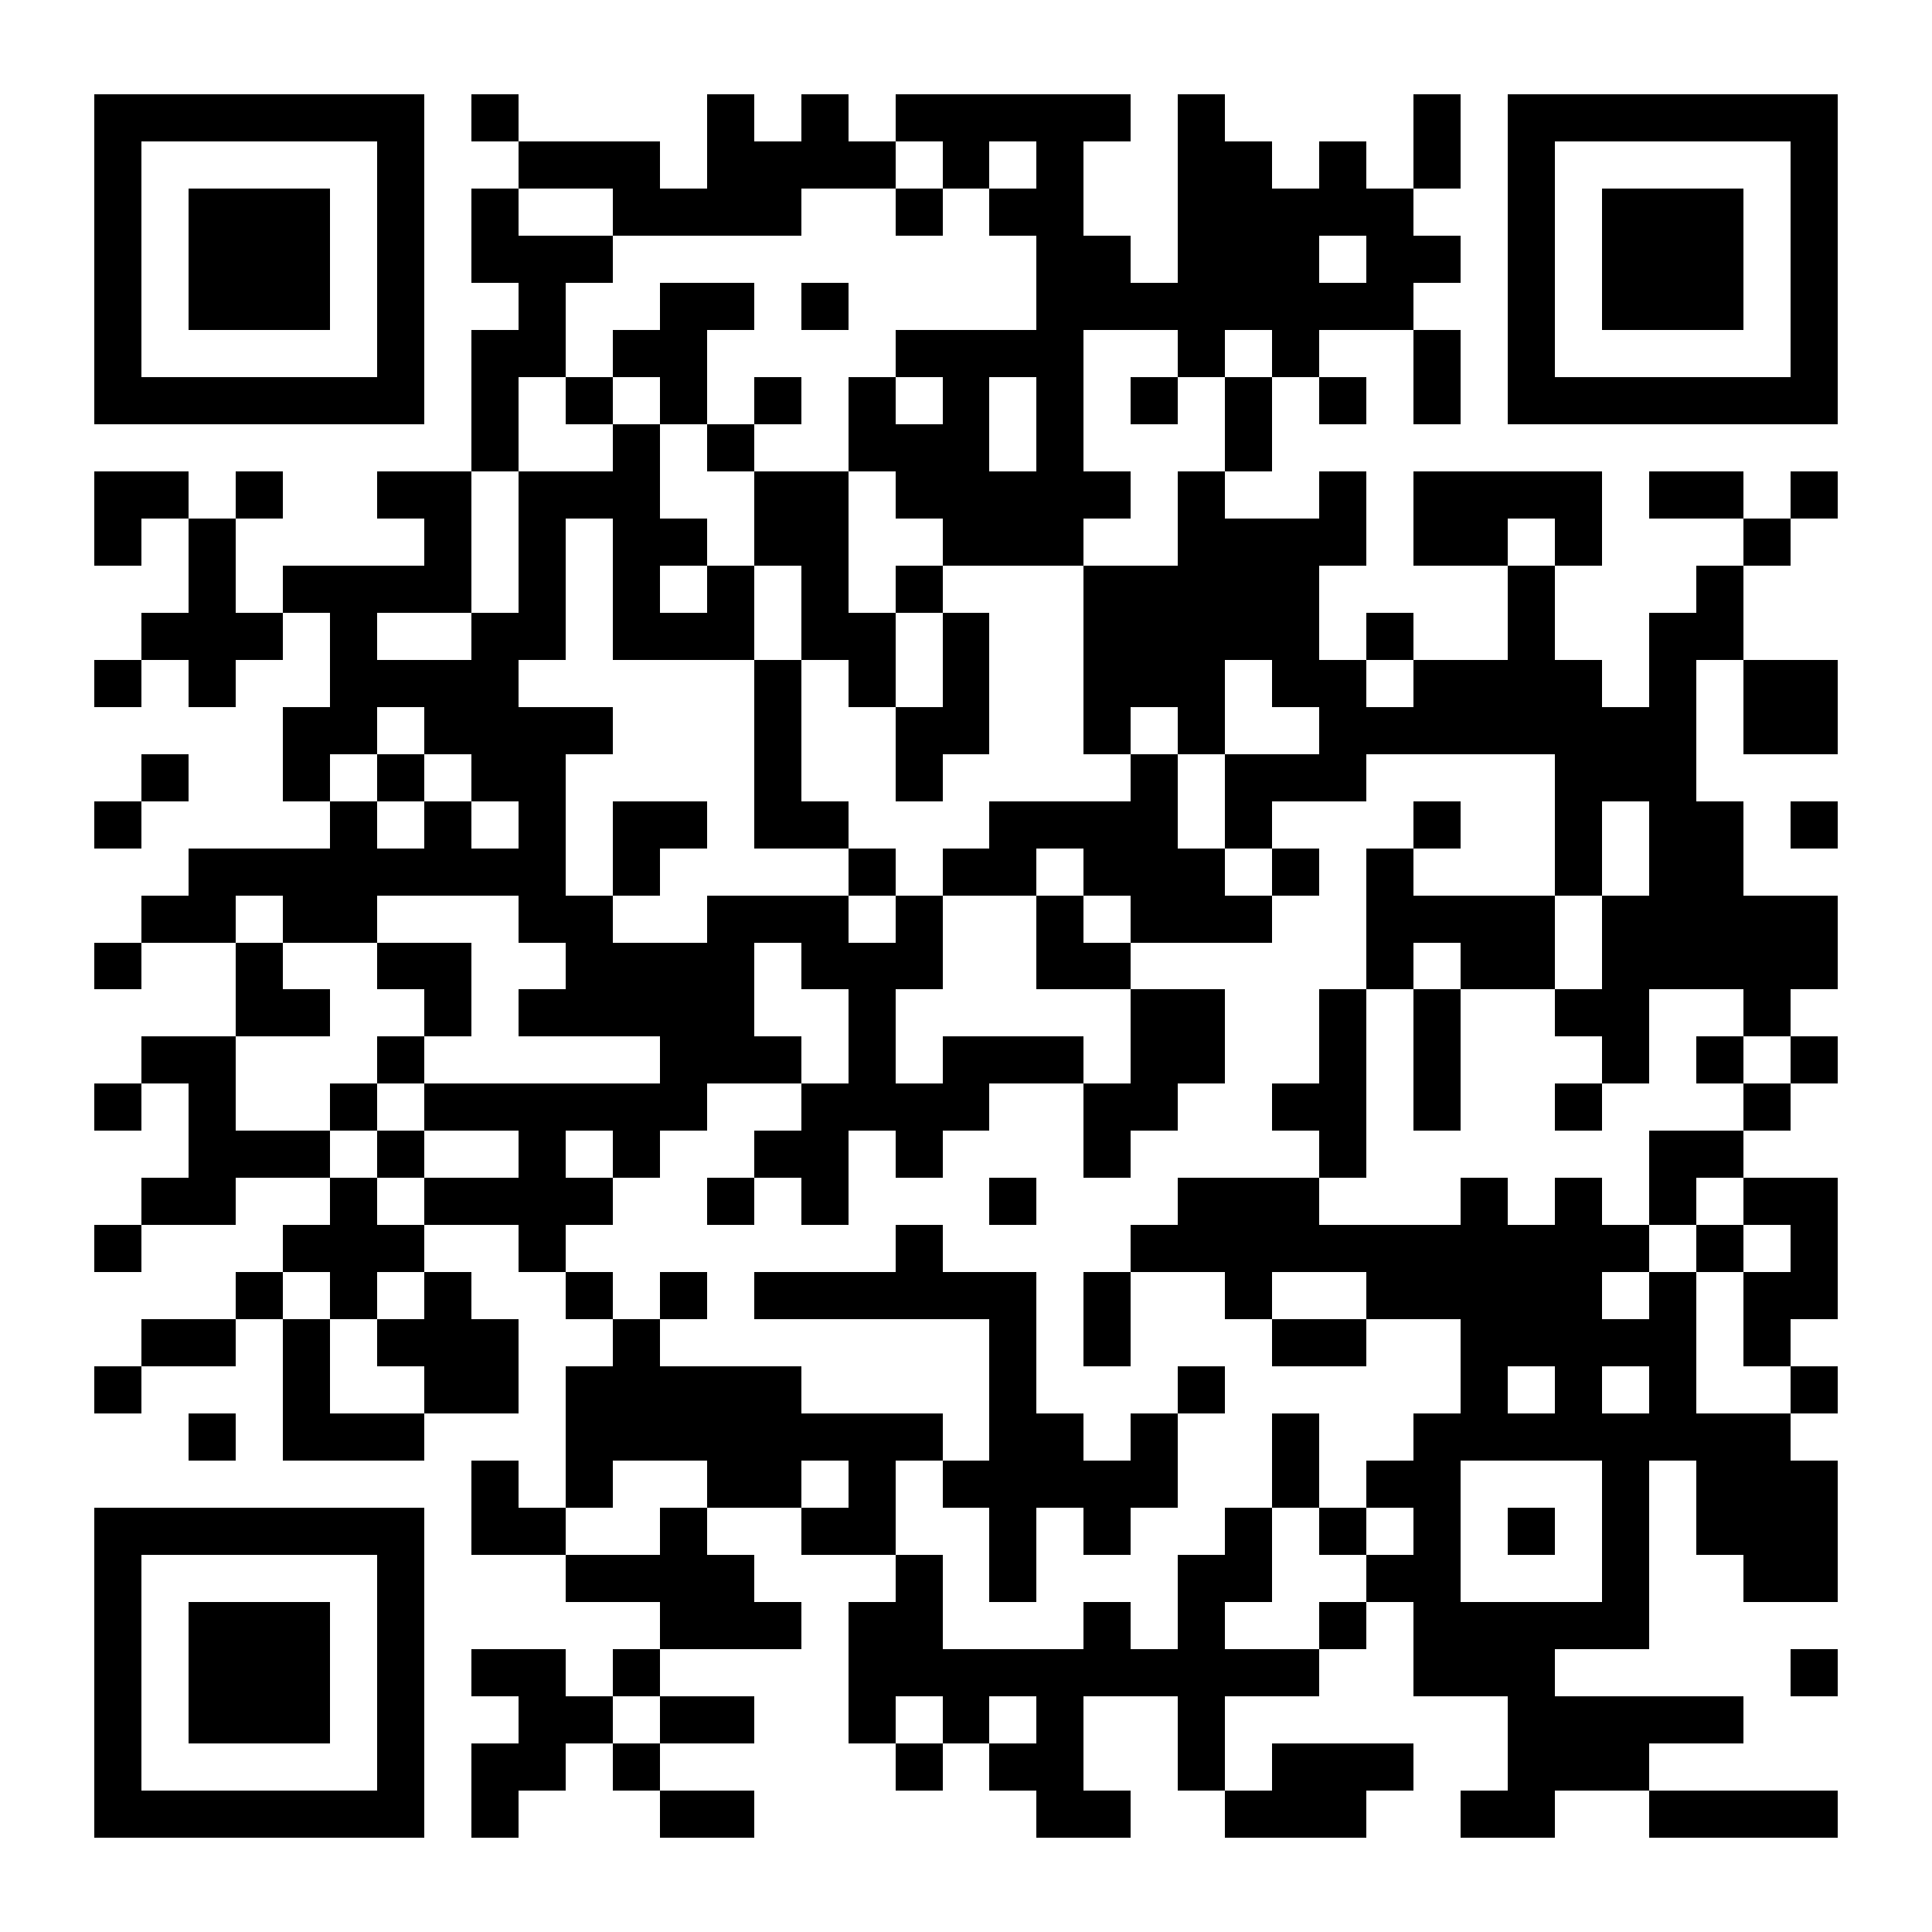
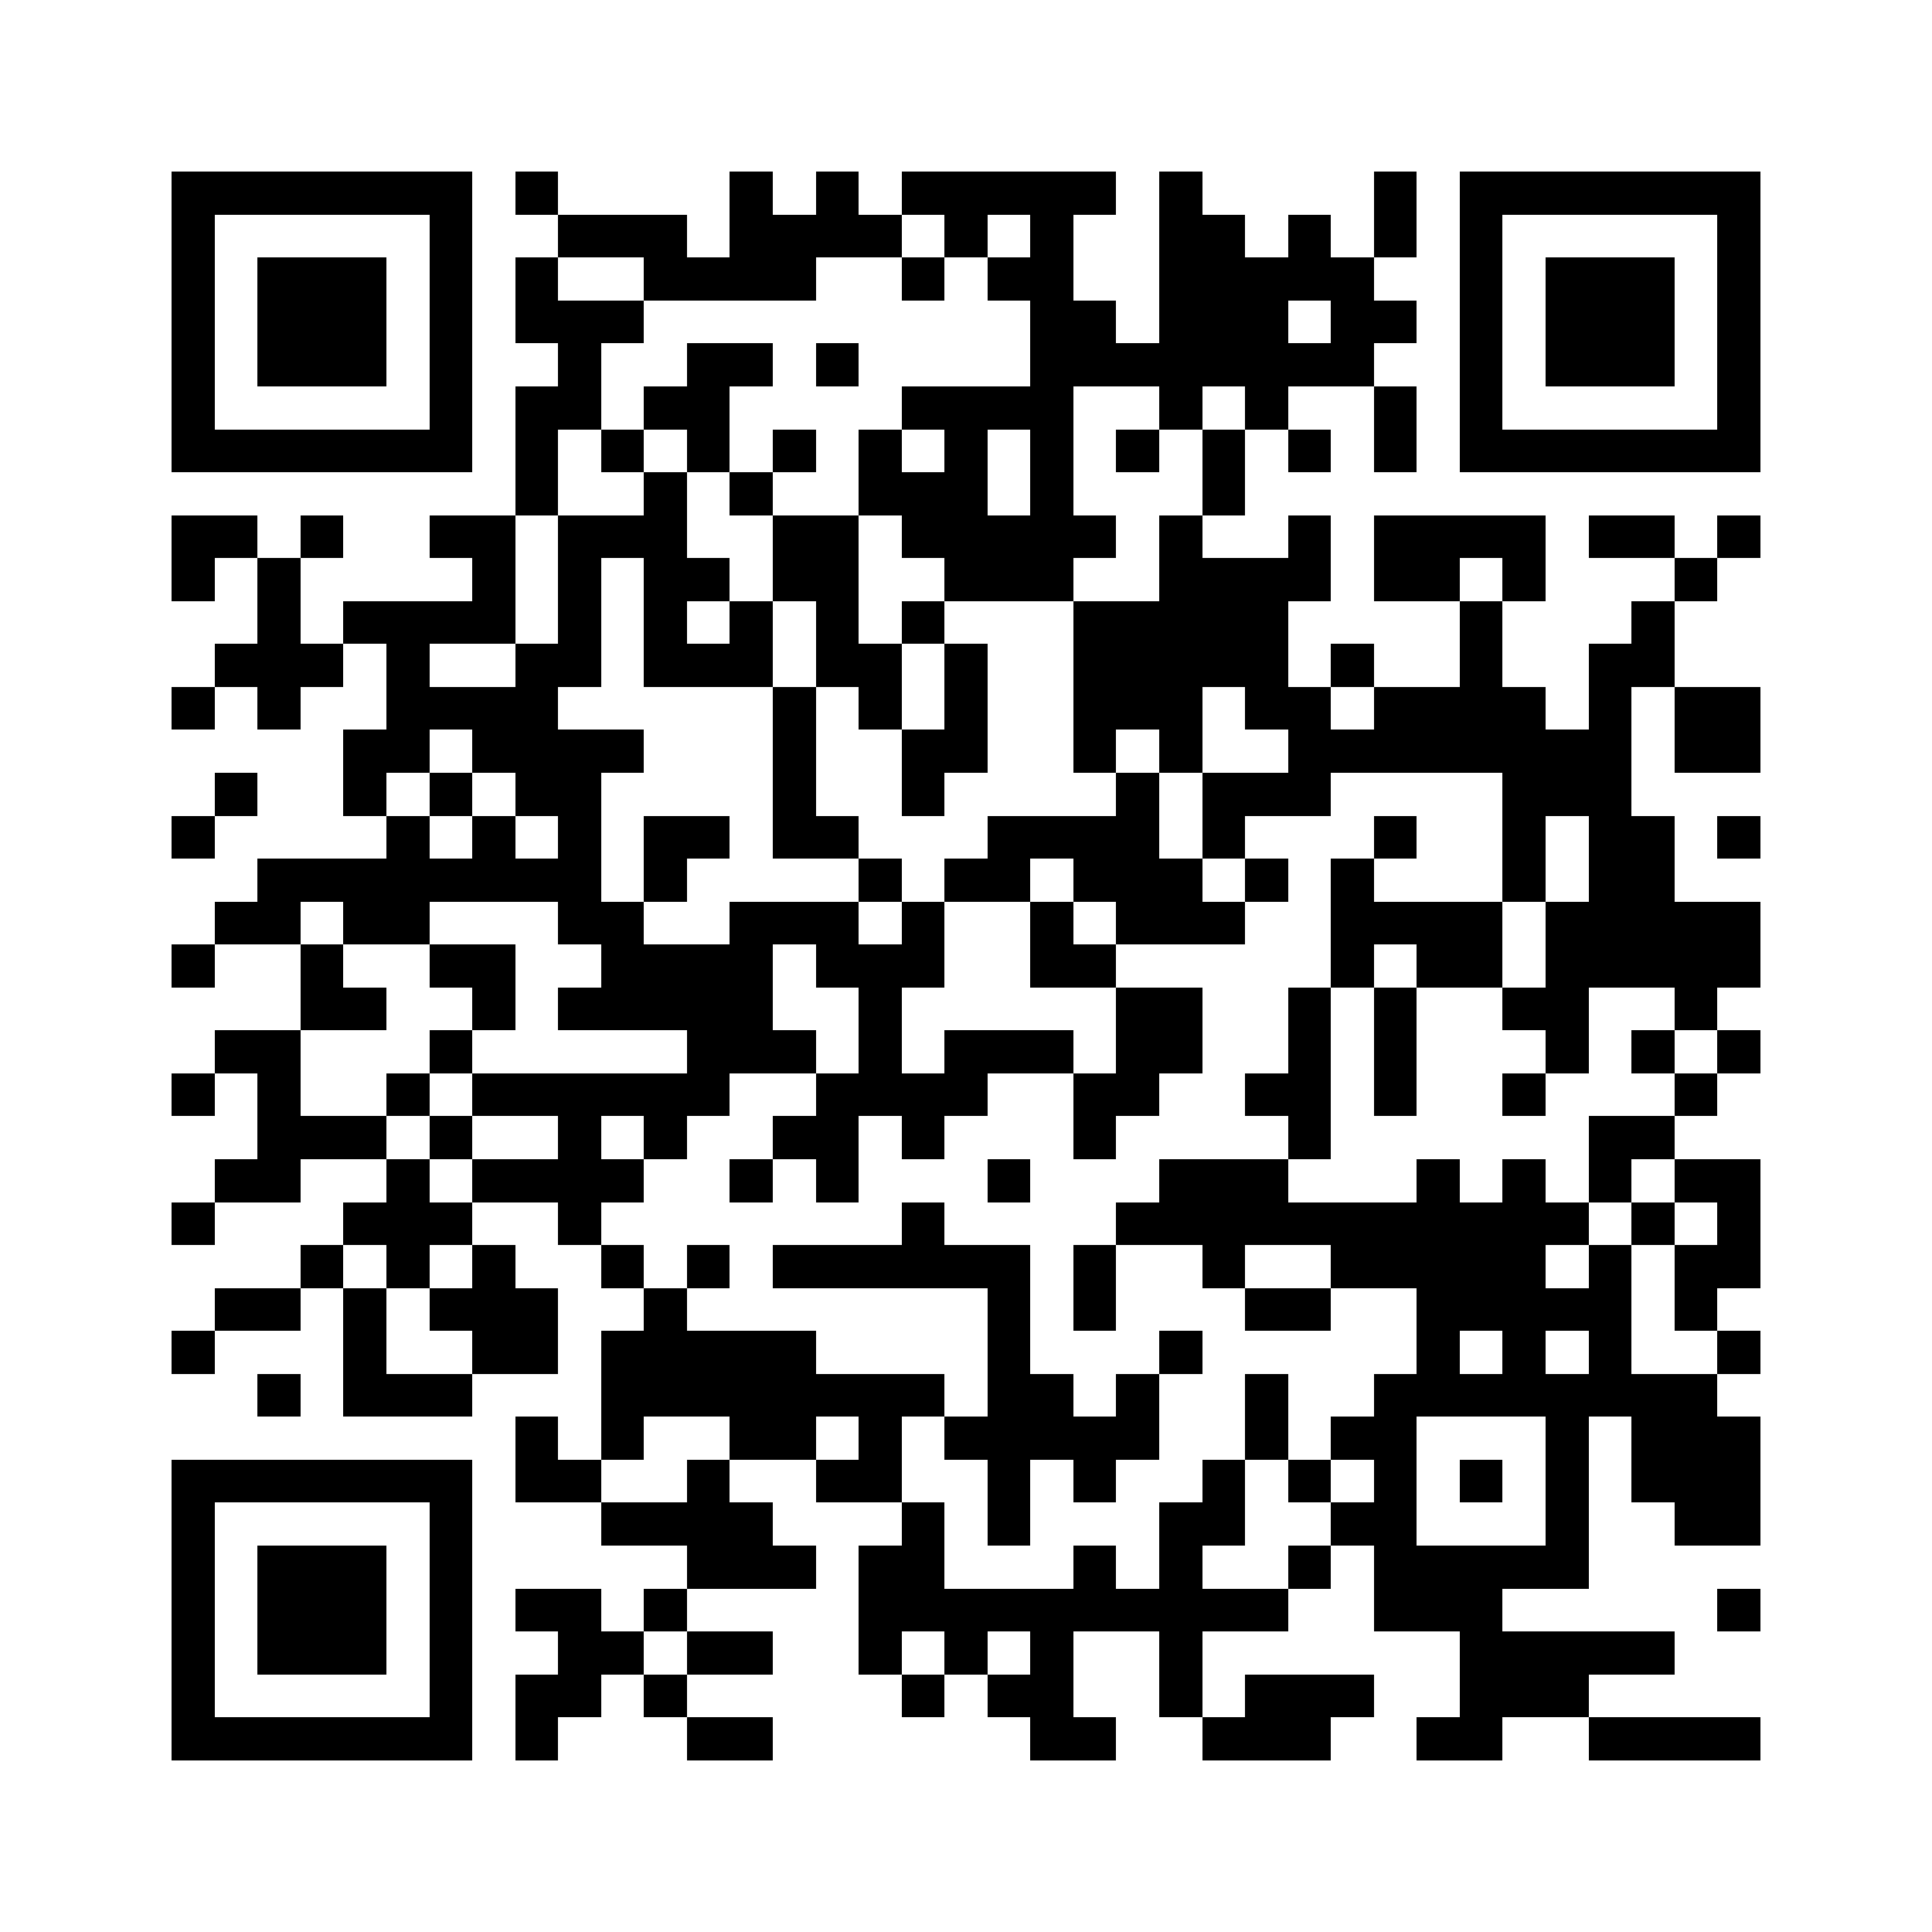
- <svg xmlns="http://www.w3.org/2000/svg" viewBox="0 0 41 41" width="400" height="400" shape-rendering="crispEdges">
-   <rect width="41" height="41" fill="#ffffff" />
-   <path fill="#000000" d="M2,2h1v1h-1zM3,2h1v1h-1zM4,2h1v1h-1zM5,2h1v1h-1zM6,2h1v1h-1zM7,2h1v1h-1zM8,2h1v1h-1zM10,2h1v1h-1zM15,2h1v1h-1zM17,2h1v1h-1zM19,2h1v1h-1zM20,2h1v1h-1zM21,2h1v1h-1zM22,2h1v1h-1zM23,2h1v1h-1zM25,2h1v1h-1zM30,2h1v1h-1zM32,2h1v1h-1zM33,2h1v1h-1zM34,2h1v1h-1zM35,2h1v1h-1zM36,2h1v1h-1zM37,2h1v1h-1zM38,2h1v1h-1zM2,3h1v1h-1zM8,3h1v1h-1zM11,3h1v1h-1zM12,3h1v1h-1zM13,3h1v1h-1zM15,3h1v1h-1zM16,3h1v1h-1zM17,3h1v1h-1zM18,3h1v1h-1zM20,3h1v1h-1zM22,3h1v1h-1zM25,3h1v1h-1zM26,3h1v1h-1zM28,3h1v1h-1zM30,3h1v1h-1zM32,3h1v1h-1zM38,3h1v1h-1zM2,4h1v1h-1zM4,4h1v1h-1zM5,4h1v1h-1zM6,4h1v1h-1zM8,4h1v1h-1zM10,4h1v1h-1zM13,4h1v1h-1zM14,4h1v1h-1zM15,4h1v1h-1zM16,4h1v1h-1zM19,4h1v1h-1zM21,4h1v1h-1zM22,4h1v1h-1zM25,4h1v1h-1zM26,4h1v1h-1zM27,4h1v1h-1zM28,4h1v1h-1zM29,4h1v1h-1zM32,4h1v1h-1zM34,4h1v1h-1zM35,4h1v1h-1zM36,4h1v1h-1zM38,4h1v1h-1zM2,5h1v1h-1zM4,5h1v1h-1zM5,5h1v1h-1zM6,5h1v1h-1zM8,5h1v1h-1zM10,5h1v1h-1zM11,5h1v1h-1zM12,5h1v1h-1zM22,5h1v1h-1zM23,5h1v1h-1zM25,5h1v1h-1zM26,5h1v1h-1zM27,5h1v1h-1zM29,5h1v1h-1zM30,5h1v1h-1zM32,5h1v1h-1zM34,5h1v1h-1zM35,5h1v1h-1zM36,5h1v1h-1zM38,5h1v1h-1zM2,6h1v1h-1zM4,6h1v1h-1zM5,6h1v1h-1zM6,6h1v1h-1zM8,6h1v1h-1zM11,6h1v1h-1zM14,6h1v1h-1zM15,6h1v1h-1zM17,6h1v1h-1zM22,6h1v1h-1zM23,6h1v1h-1zM24,6h1v1h-1zM25,6h1v1h-1zM26,6h1v1h-1zM27,6h1v1h-1zM28,6h1v1h-1zM29,6h1v1h-1zM32,6h1v1h-1zM34,6h1v1h-1zM35,6h1v1h-1zM36,6h1v1h-1zM38,6h1v1h-1zM2,7h1v1h-1zM8,7h1v1h-1zM10,7h1v1h-1zM11,7h1v1h-1zM13,7h1v1h-1zM14,7h1v1h-1zM19,7h1v1h-1zM20,7h1v1h-1zM21,7h1v1h-1zM22,7h1v1h-1zM25,7h1v1h-1zM27,7h1v1h-1zM30,7h1v1h-1zM32,7h1v1h-1zM38,7h1v1h-1zM2,8h1v1h-1zM3,8h1v1h-1zM4,8h1v1h-1zM5,8h1v1h-1zM6,8h1v1h-1zM7,8h1v1h-1zM8,8h1v1h-1zM10,8h1v1h-1zM12,8h1v1h-1zM14,8h1v1h-1zM16,8h1v1h-1zM18,8h1v1h-1zM20,8h1v1h-1zM22,8h1v1h-1zM24,8h1v1h-1zM26,8h1v1h-1zM28,8h1v1h-1zM30,8h1v1h-1zM32,8h1v1h-1zM33,8h1v1h-1zM34,8h1v1h-1zM35,8h1v1h-1zM36,8h1v1h-1zM37,8h1v1h-1zM38,8h1v1h-1zM10,9h1v1h-1zM13,9h1v1h-1zM15,9h1v1h-1zM18,9h1v1h-1zM19,9h1v1h-1zM20,9h1v1h-1zM22,9h1v1h-1zM26,9h1v1h-1zM2,10h1v1h-1zM3,10h1v1h-1zM5,10h1v1h-1zM8,10h1v1h-1zM9,10h1v1h-1zM11,10h1v1h-1zM12,10h1v1h-1zM13,10h1v1h-1zM16,10h1v1h-1zM17,10h1v1h-1zM19,10h1v1h-1zM20,10h1v1h-1zM21,10h1v1h-1zM22,10h1v1h-1zM23,10h1v1h-1zM25,10h1v1h-1zM28,10h1v1h-1zM30,10h1v1h-1zM31,10h1v1h-1zM32,10h1v1h-1zM33,10h1v1h-1zM35,10h1v1h-1zM36,10h1v1h-1zM38,10h1v1h-1zM2,11h1v1h-1zM4,11h1v1h-1zM9,11h1v1h-1zM11,11h1v1h-1zM13,11h1v1h-1zM14,11h1v1h-1zM16,11h1v1h-1zM17,11h1v1h-1zM20,11h1v1h-1zM21,11h1v1h-1zM22,11h1v1h-1zM25,11h1v1h-1zM26,11h1v1h-1zM27,11h1v1h-1zM28,11h1v1h-1zM30,11h1v1h-1zM31,11h1v1h-1zM33,11h1v1h-1zM37,11h1v1h-1zM4,12h1v1h-1zM6,12h1v1h-1zM7,12h1v1h-1zM8,12h1v1h-1zM9,12h1v1h-1zM11,12h1v1h-1zM13,12h1v1h-1zM15,12h1v1h-1zM17,12h1v1h-1zM19,12h1v1h-1zM23,12h1v1h-1zM24,12h1v1h-1zM25,12h1v1h-1zM26,12h1v1h-1zM27,12h1v1h-1zM32,12h1v1h-1zM36,12h1v1h-1zM3,13h1v1h-1zM4,13h1v1h-1zM5,13h1v1h-1zM7,13h1v1h-1zM10,13h1v1h-1zM11,13h1v1h-1zM13,13h1v1h-1zM14,13h1v1h-1zM15,13h1v1h-1zM17,13h1v1h-1zM18,13h1v1h-1zM20,13h1v1h-1zM23,13h1v1h-1zM24,13h1v1h-1zM25,13h1v1h-1zM26,13h1v1h-1zM27,13h1v1h-1zM29,13h1v1h-1zM32,13h1v1h-1zM35,13h1v1h-1zM36,13h1v1h-1zM2,14h1v1h-1zM4,14h1v1h-1zM7,14h1v1h-1zM8,14h1v1h-1zM9,14h1v1h-1zM10,14h1v1h-1zM16,14h1v1h-1zM18,14h1v1h-1zM20,14h1v1h-1zM23,14h1v1h-1zM24,14h1v1h-1zM25,14h1v1h-1zM27,14h1v1h-1zM28,14h1v1h-1zM30,14h1v1h-1zM31,14h1v1h-1zM32,14h1v1h-1zM33,14h1v1h-1zM35,14h1v1h-1zM37,14h1v1h-1zM38,14h1v1h-1zM6,15h1v1h-1zM7,15h1v1h-1zM9,15h1v1h-1zM10,15h1v1h-1zM11,15h1v1h-1zM12,15h1v1h-1zM16,15h1v1h-1zM19,15h1v1h-1zM20,15h1v1h-1zM23,15h1v1h-1zM25,15h1v1h-1zM28,15h1v1h-1zM29,15h1v1h-1zM30,15h1v1h-1zM31,15h1v1h-1zM32,15h1v1h-1zM33,15h1v1h-1zM34,15h1v1h-1zM35,15h1v1h-1zM37,15h1v1h-1zM38,15h1v1h-1zM3,16h1v1h-1zM6,16h1v1h-1zM8,16h1v1h-1zM10,16h1v1h-1zM11,16h1v1h-1zM16,16h1v1h-1zM19,16h1v1h-1zM24,16h1v1h-1zM26,16h1v1h-1zM27,16h1v1h-1zM28,16h1v1h-1zM33,16h1v1h-1zM34,16h1v1h-1zM35,16h1v1h-1zM2,17h1v1h-1zM7,17h1v1h-1zM9,17h1v1h-1zM11,17h1v1h-1zM13,17h1v1h-1zM14,17h1v1h-1zM16,17h1v1h-1zM17,17h1v1h-1zM21,17h1v1h-1zM22,17h1v1h-1zM23,17h1v1h-1zM24,17h1v1h-1zM26,17h1v1h-1zM30,17h1v1h-1zM33,17h1v1h-1zM35,17h1v1h-1zM36,17h1v1h-1zM38,17h1v1h-1zM4,18h1v1h-1zM5,18h1v1h-1zM6,18h1v1h-1zM7,18h1v1h-1zM8,18h1v1h-1zM9,18h1v1h-1zM10,18h1v1h-1zM11,18h1v1h-1zM13,18h1v1h-1zM18,18h1v1h-1zM20,18h1v1h-1zM21,18h1v1h-1zM23,18h1v1h-1zM24,18h1v1h-1zM25,18h1v1h-1zM27,18h1v1h-1zM29,18h1v1h-1zM33,18h1v1h-1zM35,18h1v1h-1zM36,18h1v1h-1zM3,19h1v1h-1zM4,19h1v1h-1zM6,19h1v1h-1zM7,19h1v1h-1zM11,19h1v1h-1zM12,19h1v1h-1zM15,19h1v1h-1zM16,19h1v1h-1zM17,19h1v1h-1zM19,19h1v1h-1zM22,19h1v1h-1zM24,19h1v1h-1zM25,19h1v1h-1zM26,19h1v1h-1zM29,19h1v1h-1zM30,19h1v1h-1zM31,19h1v1h-1zM32,19h1v1h-1zM34,19h1v1h-1zM35,19h1v1h-1zM36,19h1v1h-1zM37,19h1v1h-1zM38,19h1v1h-1zM2,20h1v1h-1zM5,20h1v1h-1zM8,20h1v1h-1zM9,20h1v1h-1zM12,20h1v1h-1zM13,20h1v1h-1zM14,20h1v1h-1zM15,20h1v1h-1zM17,20h1v1h-1zM18,20h1v1h-1zM19,20h1v1h-1zM22,20h1v1h-1zM23,20h1v1h-1zM29,20h1v1h-1zM31,20h1v1h-1zM32,20h1v1h-1zM34,20h1v1h-1zM35,20h1v1h-1zM36,20h1v1h-1zM37,20h1v1h-1zM38,20h1v1h-1zM5,21h1v1h-1zM6,21h1v1h-1zM9,21h1v1h-1zM11,21h1v1h-1zM12,21h1v1h-1zM13,21h1v1h-1zM14,21h1v1h-1zM15,21h1v1h-1zM18,21h1v1h-1zM24,21h1v1h-1zM25,21h1v1h-1zM28,21h1v1h-1zM30,21h1v1h-1zM33,21h1v1h-1zM34,21h1v1h-1zM37,21h1v1h-1zM3,22h1v1h-1zM4,22h1v1h-1zM8,22h1v1h-1zM14,22h1v1h-1zM15,22h1v1h-1zM16,22h1v1h-1zM18,22h1v1h-1zM20,22h1v1h-1zM21,22h1v1h-1zM22,22h1v1h-1zM24,22h1v1h-1zM25,22h1v1h-1zM28,22h1v1h-1zM30,22h1v1h-1zM34,22h1v1h-1zM36,22h1v1h-1zM38,22h1v1h-1zM2,23h1v1h-1zM4,23h1v1h-1zM7,23h1v1h-1zM9,23h1v1h-1zM10,23h1v1h-1zM11,23h1v1h-1zM12,23h1v1h-1zM13,23h1v1h-1zM14,23h1v1h-1zM17,23h1v1h-1zM18,23h1v1h-1zM19,23h1v1h-1zM20,23h1v1h-1zM23,23h1v1h-1zM24,23h1v1h-1zM27,23h1v1h-1zM28,23h1v1h-1zM30,23h1v1h-1zM33,23h1v1h-1zM37,23h1v1h-1zM4,24h1v1h-1zM5,24h1v1h-1zM6,24h1v1h-1zM8,24h1v1h-1zM11,24h1v1h-1zM13,24h1v1h-1zM16,24h1v1h-1zM17,24h1v1h-1zM19,24h1v1h-1zM23,24h1v1h-1zM28,24h1v1h-1zM35,24h1v1h-1zM36,24h1v1h-1zM3,25h1v1h-1zM4,25h1v1h-1zM7,25h1v1h-1zM9,25h1v1h-1zM10,25h1v1h-1zM11,25h1v1h-1zM12,25h1v1h-1zM15,25h1v1h-1zM17,25h1v1h-1zM21,25h1v1h-1zM25,25h1v1h-1zM26,25h1v1h-1zM27,25h1v1h-1zM31,25h1v1h-1zM33,25h1v1h-1zM35,25h1v1h-1zM37,25h1v1h-1zM38,25h1v1h-1zM2,26h1v1h-1zM6,26h1v1h-1zM7,26h1v1h-1zM8,26h1v1h-1zM11,26h1v1h-1zM19,26h1v1h-1zM24,26h1v1h-1zM25,26h1v1h-1zM26,26h1v1h-1zM27,26h1v1h-1zM28,26h1v1h-1zM29,26h1v1h-1zM30,26h1v1h-1zM31,26h1v1h-1zM32,26h1v1h-1zM33,26h1v1h-1zM34,26h1v1h-1zM36,26h1v1h-1zM38,26h1v1h-1zM5,27h1v1h-1zM7,27h1v1h-1zM9,27h1v1h-1zM12,27h1v1h-1zM14,27h1v1h-1zM16,27h1v1h-1zM17,27h1v1h-1zM18,27h1v1h-1zM19,27h1v1h-1zM20,27h1v1h-1zM21,27h1v1h-1zM23,27h1v1h-1zM26,27h1v1h-1zM29,27h1v1h-1zM30,27h1v1h-1zM31,27h1v1h-1zM32,27h1v1h-1zM33,27h1v1h-1zM35,27h1v1h-1zM37,27h1v1h-1zM38,27h1v1h-1zM3,28h1v1h-1zM4,28h1v1h-1zM6,28h1v1h-1zM8,28h1v1h-1zM9,28h1v1h-1zM10,28h1v1h-1zM13,28h1v1h-1zM21,28h1v1h-1zM23,28h1v1h-1zM27,28h1v1h-1zM28,28h1v1h-1zM31,28h1v1h-1zM32,28h1v1h-1zM33,28h1v1h-1zM34,28h1v1h-1zM35,28h1v1h-1zM37,28h1v1h-1zM2,29h1v1h-1zM6,29h1v1h-1zM9,29h1v1h-1zM10,29h1v1h-1zM12,29h1v1h-1zM13,29h1v1h-1zM14,29h1v1h-1zM15,29h1v1h-1zM16,29h1v1h-1zM21,29h1v1h-1zM25,29h1v1h-1zM31,29h1v1h-1zM33,29h1v1h-1zM35,29h1v1h-1zM38,29h1v1h-1zM4,30h1v1h-1zM6,30h1v1h-1zM7,30h1v1h-1zM8,30h1v1h-1zM12,30h1v1h-1zM13,30h1v1h-1zM14,30h1v1h-1zM15,30h1v1h-1zM16,30h1v1h-1zM17,30h1v1h-1zM18,30h1v1h-1zM19,30h1v1h-1zM21,30h1v1h-1zM22,30h1v1h-1zM24,30h1v1h-1zM27,30h1v1h-1zM30,30h1v1h-1zM31,30h1v1h-1zM32,30h1v1h-1zM33,30h1v1h-1zM34,30h1v1h-1zM35,30h1v1h-1zM36,30h1v1h-1zM37,30h1v1h-1zM10,31h1v1h-1zM12,31h1v1h-1zM15,31h1v1h-1zM16,31h1v1h-1zM18,31h1v1h-1zM20,31h1v1h-1zM21,31h1v1h-1zM22,31h1v1h-1zM23,31h1v1h-1zM24,31h1v1h-1zM27,31h1v1h-1zM29,31h1v1h-1zM30,31h1v1h-1zM34,31h1v1h-1zM36,31h1v1h-1zM37,31h1v1h-1zM38,31h1v1h-1zM2,32h1v1h-1zM3,32h1v1h-1zM4,32h1v1h-1zM5,32h1v1h-1zM6,32h1v1h-1zM7,32h1v1h-1zM8,32h1v1h-1zM10,32h1v1h-1zM11,32h1v1h-1zM14,32h1v1h-1zM17,32h1v1h-1zM18,32h1v1h-1zM21,32h1v1h-1zM23,32h1v1h-1zM26,32h1v1h-1zM28,32h1v1h-1zM30,32h1v1h-1zM32,32h1v1h-1zM34,32h1v1h-1zM36,32h1v1h-1zM37,32h1v1h-1zM38,32h1v1h-1zM2,33h1v1h-1zM8,33h1v1h-1zM12,33h1v1h-1zM13,33h1v1h-1zM14,33h1v1h-1zM15,33h1v1h-1zM19,33h1v1h-1zM21,33h1v1h-1zM25,33h1v1h-1zM26,33h1v1h-1zM29,33h1v1h-1zM30,33h1v1h-1zM34,33h1v1h-1zM37,33h1v1h-1zM38,33h1v1h-1zM2,34h1v1h-1zM4,34h1v1h-1zM5,34h1v1h-1zM6,34h1v1h-1zM8,34h1v1h-1zM14,34h1v1h-1zM15,34h1v1h-1zM16,34h1v1h-1zM18,34h1v1h-1zM19,34h1v1h-1zM23,34h1v1h-1zM25,34h1v1h-1zM28,34h1v1h-1zM30,34h1v1h-1zM31,34h1v1h-1zM32,34h1v1h-1zM33,34h1v1h-1zM34,34h1v1h-1zM2,35h1v1h-1zM4,35h1v1h-1zM5,35h1v1h-1zM6,35h1v1h-1zM8,35h1v1h-1zM10,35h1v1h-1zM11,35h1v1h-1zM13,35h1v1h-1zM18,35h1v1h-1zM19,35h1v1h-1zM20,35h1v1h-1zM21,35h1v1h-1zM22,35h1v1h-1zM23,35h1v1h-1zM24,35h1v1h-1zM25,35h1v1h-1zM26,35h1v1h-1zM27,35h1v1h-1zM30,35h1v1h-1zM31,35h1v1h-1zM32,35h1v1h-1zM38,35h1v1h-1zM2,36h1v1h-1zM4,36h1v1h-1zM5,36h1v1h-1zM6,36h1v1h-1zM8,36h1v1h-1zM11,36h1v1h-1zM12,36h1v1h-1zM14,36h1v1h-1zM15,36h1v1h-1zM18,36h1v1h-1zM20,36h1v1h-1zM22,36h1v1h-1zM25,36h1v1h-1zM32,36h1v1h-1zM33,36h1v1h-1zM34,36h1v1h-1zM35,36h1v1h-1zM36,36h1v1h-1zM2,37h1v1h-1zM8,37h1v1h-1zM10,37h1v1h-1zM11,37h1v1h-1zM13,37h1v1h-1zM19,37h1v1h-1zM21,37h1v1h-1zM22,37h1v1h-1zM25,37h1v1h-1zM27,37h1v1h-1zM28,37h1v1h-1zM29,37h1v1h-1zM32,37h1v1h-1zM33,37h1v1h-1zM34,37h1v1h-1zM2,38h1v1h-1zM3,38h1v1h-1zM4,38h1v1h-1zM5,38h1v1h-1zM6,38h1v1h-1zM7,38h1v1h-1zM8,38h1v1h-1zM10,38h1v1h-1zM14,38h1v1h-1zM15,38h1v1h-1zM22,38h1v1h-1zM23,38h1v1h-1zM26,38h1v1h-1zM27,38h1v1h-1zM28,38h1v1h-1zM31,38h1v1h-1zM32,38h1v1h-1zM35,38h1v1h-1zM36,38h1v1h-1zM37,38h1v1h-1zM38,38h1v1h-1z" />
+ <svg xmlns="http://www.w3.org/2000/svg" viewBox="0 0 45 45" width="400" height="400" shape-rendering="crispEdges">
+   <rect width="45" height="45" fill="#ffffff" />
+   <path fill="#000000" d="M4,4h1v1h-1zM5,4h1v1h-1zM6,4h1v1h-1zM7,4h1v1h-1zM8,4h1v1h-1zM9,4h1v1h-1zM10,4h1v1h-1zM12,4h1v1h-1zM17,4h1v1h-1zM19,4h1v1h-1zM21,4h1v1h-1zM22,4h1v1h-1zM23,4h1v1h-1zM24,4h1v1h-1zM25,4h1v1h-1zM27,4h1v1h-1zM32,4h1v1h-1zM34,4h1v1h-1zM35,4h1v1h-1zM36,4h1v1h-1zM37,4h1v1h-1zM38,4h1v1h-1zM39,4h1v1h-1zM40,4h1v1h-1zM4,5h1v1h-1zM10,5h1v1h-1zM13,5h1v1h-1zM14,5h1v1h-1zM15,5h1v1h-1zM17,5h1v1h-1zM18,5h1v1h-1zM19,5h1v1h-1zM20,5h1v1h-1zM22,5h1v1h-1zM24,5h1v1h-1zM27,5h1v1h-1zM28,5h1v1h-1zM30,5h1v1h-1zM32,5h1v1h-1zM34,5h1v1h-1zM40,5h1v1h-1zM4,6h1v1h-1zM6,6h1v1h-1zM7,6h1v1h-1zM8,6h1v1h-1zM10,6h1v1h-1zM12,6h1v1h-1zM15,6h1v1h-1zM16,6h1v1h-1zM17,6h1v1h-1zM18,6h1v1h-1zM21,6h1v1h-1zM23,6h1v1h-1zM24,6h1v1h-1zM27,6h1v1h-1zM28,6h1v1h-1zM29,6h1v1h-1zM30,6h1v1h-1zM31,6h1v1h-1zM34,6h1v1h-1zM36,6h1v1h-1zM37,6h1v1h-1zM38,6h1v1h-1zM40,6h1v1h-1zM4,7h1v1h-1zM6,7h1v1h-1zM7,7h1v1h-1zM8,7h1v1h-1zM10,7h1v1h-1zM12,7h1v1h-1zM13,7h1v1h-1zM14,7h1v1h-1zM24,7h1v1h-1zM25,7h1v1h-1zM27,7h1v1h-1zM28,7h1v1h-1zM29,7h1v1h-1zM31,7h1v1h-1zM32,7h1v1h-1zM34,7h1v1h-1zM36,7h1v1h-1zM37,7h1v1h-1zM38,7h1v1h-1zM40,7h1v1h-1zM4,8h1v1h-1zM6,8h1v1h-1zM7,8h1v1h-1zM8,8h1v1h-1zM10,8h1v1h-1zM13,8h1v1h-1zM16,8h1v1h-1zM17,8h1v1h-1zM19,8h1v1h-1zM24,8h1v1h-1zM25,8h1v1h-1zM26,8h1v1h-1zM27,8h1v1h-1zM28,8h1v1h-1zM29,8h1v1h-1zM30,8h1v1h-1zM31,8h1v1h-1zM34,8h1v1h-1zM36,8h1v1h-1zM37,8h1v1h-1zM38,8h1v1h-1zM40,8h1v1h-1zM4,9h1v1h-1zM10,9h1v1h-1zM12,9h1v1h-1zM13,9h1v1h-1zM15,9h1v1h-1zM16,9h1v1h-1zM21,9h1v1h-1zM22,9h1v1h-1zM23,9h1v1h-1zM24,9h1v1h-1zM27,9h1v1h-1zM29,9h1v1h-1zM32,9h1v1h-1zM34,9h1v1h-1zM40,9h1v1h-1zM4,10h1v1h-1zM5,10h1v1h-1zM6,10h1v1h-1zM7,10h1v1h-1zM8,10h1v1h-1zM9,10h1v1h-1zM10,10h1v1h-1zM12,10h1v1h-1zM14,10h1v1h-1zM16,10h1v1h-1zM18,10h1v1h-1zM20,10h1v1h-1zM22,10h1v1h-1zM24,10h1v1h-1zM26,10h1v1h-1zM28,10h1v1h-1zM30,10h1v1h-1zM32,10h1v1h-1zM34,10h1v1h-1zM35,10h1v1h-1zM36,10h1v1h-1zM37,10h1v1h-1zM38,10h1v1h-1zM39,10h1v1h-1zM40,10h1v1h-1zM12,11h1v1h-1zM15,11h1v1h-1zM17,11h1v1h-1zM20,11h1v1h-1zM21,11h1v1h-1zM22,11h1v1h-1zM24,11h1v1h-1zM28,11h1v1h-1zM4,12h1v1h-1zM5,12h1v1h-1zM7,12h1v1h-1zM10,12h1v1h-1zM11,12h1v1h-1zM13,12h1v1h-1zM14,12h1v1h-1zM15,12h1v1h-1zM18,12h1v1h-1zM19,12h1v1h-1zM21,12h1v1h-1zM22,12h1v1h-1zM23,12h1v1h-1zM24,12h1v1h-1zM25,12h1v1h-1zM27,12h1v1h-1zM30,12h1v1h-1zM32,12h1v1h-1zM33,12h1v1h-1zM34,12h1v1h-1zM35,12h1v1h-1zM37,12h1v1h-1zM38,12h1v1h-1zM40,12h1v1h-1zM4,13h1v1h-1zM6,13h1v1h-1zM11,13h1v1h-1zM13,13h1v1h-1zM15,13h1v1h-1zM16,13h1v1h-1zM18,13h1v1h-1zM19,13h1v1h-1zM22,13h1v1h-1zM23,13h1v1h-1zM24,13h1v1h-1zM27,13h1v1h-1zM28,13h1v1h-1zM29,13h1v1h-1zM30,13h1v1h-1zM32,13h1v1h-1zM33,13h1v1h-1zM35,13h1v1h-1zM39,13h1v1h-1zM6,14h1v1h-1zM8,14h1v1h-1zM9,14h1v1h-1zM10,14h1v1h-1zM11,14h1v1h-1zM13,14h1v1h-1zM15,14h1v1h-1zM17,14h1v1h-1zM19,14h1v1h-1zM21,14h1v1h-1zM25,14h1v1h-1zM26,14h1v1h-1zM27,14h1v1h-1zM28,14h1v1h-1zM29,14h1v1h-1zM34,14h1v1h-1zM38,14h1v1h-1zM5,15h1v1h-1zM6,15h1v1h-1zM7,15h1v1h-1zM9,15h1v1h-1zM12,15h1v1h-1zM13,15h1v1h-1zM15,15h1v1h-1zM16,15h1v1h-1zM17,15h1v1h-1zM19,15h1v1h-1zM20,15h1v1h-1zM22,15h1v1h-1zM25,15h1v1h-1zM26,15h1v1h-1zM27,15h1v1h-1zM28,15h1v1h-1zM29,15h1v1h-1zM31,15h1v1h-1zM34,15h1v1h-1zM37,15h1v1h-1zM38,15h1v1h-1zM4,16h1v1h-1zM6,16h1v1h-1zM9,16h1v1h-1zM10,16h1v1h-1zM11,16h1v1h-1zM12,16h1v1h-1zM18,16h1v1h-1zM20,16h1v1h-1zM22,16h1v1h-1zM25,16h1v1h-1zM26,16h1v1h-1zM27,16h1v1h-1zM29,16h1v1h-1zM30,16h1v1h-1zM32,16h1v1h-1zM33,16h1v1h-1zM34,16h1v1h-1zM35,16h1v1h-1zM37,16h1v1h-1zM39,16h1v1h-1zM40,16h1v1h-1zM8,17h1v1h-1zM9,17h1v1h-1zM11,17h1v1h-1zM12,17h1v1h-1zM13,17h1v1h-1zM14,17h1v1h-1zM18,17h1v1h-1zM21,17h1v1h-1zM22,17h1v1h-1zM25,17h1v1h-1zM27,17h1v1h-1zM30,17h1v1h-1zM31,17h1v1h-1zM32,17h1v1h-1zM33,17h1v1h-1zM34,17h1v1h-1zM35,17h1v1h-1zM36,17h1v1h-1zM37,17h1v1h-1zM39,17h1v1h-1zM40,17h1v1h-1zM5,18h1v1h-1zM8,18h1v1h-1zM10,18h1v1h-1zM12,18h1v1h-1zM13,18h1v1h-1zM18,18h1v1h-1zM21,18h1v1h-1zM26,18h1v1h-1zM28,18h1v1h-1zM29,18h1v1h-1zM30,18h1v1h-1zM35,18h1v1h-1zM36,18h1v1h-1zM37,18h1v1h-1zM4,19h1v1h-1zM9,19h1v1h-1zM11,19h1v1h-1zM13,19h1v1h-1zM15,19h1v1h-1zM16,19h1v1h-1zM18,19h1v1h-1zM19,19h1v1h-1zM23,19h1v1h-1zM24,19h1v1h-1zM25,19h1v1h-1zM26,19h1v1h-1zM28,19h1v1h-1zM32,19h1v1h-1zM35,19h1v1h-1zM37,19h1v1h-1zM38,19h1v1h-1zM40,19h1v1h-1zM6,20h1v1h-1zM7,20h1v1h-1zM8,20h1v1h-1zM9,20h1v1h-1zM10,20h1v1h-1zM11,20h1v1h-1zM12,20h1v1h-1zM13,20h1v1h-1zM15,20h1v1h-1zM20,20h1v1h-1zM22,20h1v1h-1zM23,20h1v1h-1zM25,20h1v1h-1zM26,20h1v1h-1zM27,20h1v1h-1zM29,20h1v1h-1zM31,20h1v1h-1zM35,20h1v1h-1zM37,20h1v1h-1zM38,20h1v1h-1zM5,21h1v1h-1zM6,21h1v1h-1zM8,21h1v1h-1zM9,21h1v1h-1zM13,21h1v1h-1zM14,21h1v1h-1zM17,21h1v1h-1zM18,21h1v1h-1zM19,21h1v1h-1zM21,21h1v1h-1zM24,21h1v1h-1zM26,21h1v1h-1zM27,21h1v1h-1zM28,21h1v1h-1zM31,21h1v1h-1zM32,21h1v1h-1zM33,21h1v1h-1zM34,21h1v1h-1zM36,21h1v1h-1zM37,21h1v1h-1zM38,21h1v1h-1zM39,21h1v1h-1zM40,21h1v1h-1zM4,22h1v1h-1zM7,22h1v1h-1zM10,22h1v1h-1zM11,22h1v1h-1zM14,22h1v1h-1zM15,22h1v1h-1zM16,22h1v1h-1zM17,22h1v1h-1zM19,22h1v1h-1zM20,22h1v1h-1zM21,22h1v1h-1zM24,22h1v1h-1zM25,22h1v1h-1zM31,22h1v1h-1zM33,22h1v1h-1zM34,22h1v1h-1zM36,22h1v1h-1zM37,22h1v1h-1zM38,22h1v1h-1zM39,22h1v1h-1zM40,22h1v1h-1zM7,23h1v1h-1zM8,23h1v1h-1zM11,23h1v1h-1zM13,23h1v1h-1zM14,23h1v1h-1zM15,23h1v1h-1zM16,23h1v1h-1zM17,23h1v1h-1zM20,23h1v1h-1zM26,23h1v1h-1zM27,23h1v1h-1zM30,23h1v1h-1zM32,23h1v1h-1zM35,23h1v1h-1zM36,23h1v1h-1zM39,23h1v1h-1zM5,24h1v1h-1zM6,24h1v1h-1zM10,24h1v1h-1zM16,24h1v1h-1zM17,24h1v1h-1zM18,24h1v1h-1zM20,24h1v1h-1zM22,24h1v1h-1zM23,24h1v1h-1zM24,24h1v1h-1zM26,24h1v1h-1zM27,24h1v1h-1zM30,24h1v1h-1zM32,24h1v1h-1zM36,24h1v1h-1zM38,24h1v1h-1zM40,24h1v1h-1zM4,25h1v1h-1zM6,25h1v1h-1zM9,25h1v1h-1zM11,25h1v1h-1zM12,25h1v1h-1zM13,25h1v1h-1zM14,25h1v1h-1zM15,25h1v1h-1zM16,25h1v1h-1zM19,25h1v1h-1zM20,25h1v1h-1zM21,25h1v1h-1zM22,25h1v1h-1zM25,25h1v1h-1zM26,25h1v1h-1zM29,25h1v1h-1zM30,25h1v1h-1zM32,25h1v1h-1zM35,25h1v1h-1zM39,25h1v1h-1zM6,26h1v1h-1zM7,26h1v1h-1zM8,26h1v1h-1zM10,26h1v1h-1zM13,26h1v1h-1zM15,26h1v1h-1zM18,26h1v1h-1zM19,26h1v1h-1zM21,26h1v1h-1zM25,26h1v1h-1zM30,26h1v1h-1zM37,26h1v1h-1zM38,26h1v1h-1zM5,27h1v1h-1zM6,27h1v1h-1zM9,27h1v1h-1zM11,27h1v1h-1zM12,27h1v1h-1zM13,27h1v1h-1zM14,27h1v1h-1zM17,27h1v1h-1zM19,27h1v1h-1zM23,27h1v1h-1zM27,27h1v1h-1zM28,27h1v1h-1zM29,27h1v1h-1zM33,27h1v1h-1zM35,27h1v1h-1zM37,27h1v1h-1zM39,27h1v1h-1zM40,27h1v1h-1zM4,28h1v1h-1zM8,28h1v1h-1zM9,28h1v1h-1zM10,28h1v1h-1zM13,28h1v1h-1zM21,28h1v1h-1zM26,28h1v1h-1zM27,28h1v1h-1zM28,28h1v1h-1zM29,28h1v1h-1zM30,28h1v1h-1zM31,28h1v1h-1zM32,28h1v1h-1zM33,28h1v1h-1zM34,28h1v1h-1zM35,28h1v1h-1zM36,28h1v1h-1zM38,28h1v1h-1zM40,28h1v1h-1zM7,29h1v1h-1zM9,29h1v1h-1zM11,29h1v1h-1zM14,29h1v1h-1zM16,29h1v1h-1zM18,29h1v1h-1zM19,29h1v1h-1zM20,29h1v1h-1zM21,29h1v1h-1zM22,29h1v1h-1zM23,29h1v1h-1zM25,29h1v1h-1zM28,29h1v1h-1zM31,29h1v1h-1zM32,29h1v1h-1zM33,29h1v1h-1zM34,29h1v1h-1zM35,29h1v1h-1zM37,29h1v1h-1zM39,29h1v1h-1zM40,29h1v1h-1zM5,30h1v1h-1zM6,30h1v1h-1zM8,30h1v1h-1zM10,30h1v1h-1zM11,30h1v1h-1zM12,30h1v1h-1zM15,30h1v1h-1zM23,30h1v1h-1zM25,30h1v1h-1zM29,30h1v1h-1zM30,30h1v1h-1zM33,30h1v1h-1zM34,30h1v1h-1zM35,30h1v1h-1zM36,30h1v1h-1zM37,30h1v1h-1zM39,30h1v1h-1zM4,31h1v1h-1zM8,31h1v1h-1zM11,31h1v1h-1zM12,31h1v1h-1zM14,31h1v1h-1zM15,31h1v1h-1zM16,31h1v1h-1zM17,31h1v1h-1zM18,31h1v1h-1zM23,31h1v1h-1zM27,31h1v1h-1zM33,31h1v1h-1zM35,31h1v1h-1zM37,31h1v1h-1zM40,31h1v1h-1zM6,32h1v1h-1zM8,32h1v1h-1zM9,32h1v1h-1zM10,32h1v1h-1zM14,32h1v1h-1zM15,32h1v1h-1zM16,32h1v1h-1zM17,32h1v1h-1zM18,32h1v1h-1zM19,32h1v1h-1zM20,32h1v1h-1zM21,32h1v1h-1zM23,32h1v1h-1zM24,32h1v1h-1zM26,32h1v1h-1zM29,32h1v1h-1zM32,32h1v1h-1zM33,32h1v1h-1zM34,32h1v1h-1zM35,32h1v1h-1zM36,32h1v1h-1zM37,32h1v1h-1zM38,32h1v1h-1zM39,32h1v1h-1zM12,33h1v1h-1zM14,33h1v1h-1zM17,33h1v1h-1zM18,33h1v1h-1zM20,33h1v1h-1zM22,33h1v1h-1zM23,33h1v1h-1zM24,33h1v1h-1zM25,33h1v1h-1zM26,33h1v1h-1zM29,33h1v1h-1zM31,33h1v1h-1zM32,33h1v1h-1zM36,33h1v1h-1zM38,33h1v1h-1zM39,33h1v1h-1zM40,33h1v1h-1zM4,34h1v1h-1zM5,34h1v1h-1zM6,34h1v1h-1zM7,34h1v1h-1zM8,34h1v1h-1zM9,34h1v1h-1zM10,34h1v1h-1zM12,34h1v1h-1zM13,34h1v1h-1zM16,34h1v1h-1zM19,34h1v1h-1zM20,34h1v1h-1zM23,34h1v1h-1zM25,34h1v1h-1zM28,34h1v1h-1zM30,34h1v1h-1zM32,34h1v1h-1zM34,34h1v1h-1zM36,34h1v1h-1zM38,34h1v1h-1zM39,34h1v1h-1zM40,34h1v1h-1zM4,35h1v1h-1zM10,35h1v1h-1zM14,35h1v1h-1zM15,35h1v1h-1zM16,35h1v1h-1zM17,35h1v1h-1zM21,35h1v1h-1zM23,35h1v1h-1zM27,35h1v1h-1zM28,35h1v1h-1zM31,35h1v1h-1zM32,35h1v1h-1zM36,35h1v1h-1zM39,35h1v1h-1zM40,35h1v1h-1zM4,36h1v1h-1zM6,36h1v1h-1zM7,36h1v1h-1zM8,36h1v1h-1zM10,36h1v1h-1zM16,36h1v1h-1zM17,36h1v1h-1zM18,36h1v1h-1zM20,36h1v1h-1zM21,36h1v1h-1zM25,36h1v1h-1zM27,36h1v1h-1zM30,36h1v1h-1zM32,36h1v1h-1zM33,36h1v1h-1zM34,36h1v1h-1zM35,36h1v1h-1zM36,36h1v1h-1zM4,37h1v1h-1zM6,37h1v1h-1zM7,37h1v1h-1zM8,37h1v1h-1zM10,37h1v1h-1zM12,37h1v1h-1zM13,37h1v1h-1zM15,37h1v1h-1zM20,37h1v1h-1zM21,37h1v1h-1zM22,37h1v1h-1zM23,37h1v1h-1zM24,37h1v1h-1zM25,37h1v1h-1zM26,37h1v1h-1zM27,37h1v1h-1zM28,37h1v1h-1zM29,37h1v1h-1zM32,37h1v1h-1zM33,37h1v1h-1zM34,37h1v1h-1zM40,37h1v1h-1zM4,38h1v1h-1zM6,38h1v1h-1zM7,38h1v1h-1zM8,38h1v1h-1zM10,38h1v1h-1zM13,38h1v1h-1zM14,38h1v1h-1zM16,38h1v1h-1zM17,38h1v1h-1zM20,38h1v1h-1zM22,38h1v1h-1zM24,38h1v1h-1zM27,38h1v1h-1zM34,38h1v1h-1zM35,38h1v1h-1zM36,38h1v1h-1zM37,38h1v1h-1zM38,38h1v1h-1zM4,39h1v1h-1zM10,39h1v1h-1zM12,39h1v1h-1zM13,39h1v1h-1zM15,39h1v1h-1zM21,39h1v1h-1zM23,39h1v1h-1zM24,39h1v1h-1zM27,39h1v1h-1zM29,39h1v1h-1zM30,39h1v1h-1zM31,39h1v1h-1zM34,39h1v1h-1zM35,39h1v1h-1zM36,39h1v1h-1zM4,40h1v1h-1zM5,40h1v1h-1zM6,40h1v1h-1zM7,40h1v1h-1zM8,40h1v1h-1zM9,40h1v1h-1zM10,40h1v1h-1zM12,40h1v1h-1zM16,40h1v1h-1zM17,40h1v1h-1zM24,40h1v1h-1zM25,40h1v1h-1zM28,40h1v1h-1zM29,40h1v1h-1zM30,40h1v1h-1zM33,40h1v1h-1zM34,40h1v1h-1zM37,40h1v1h-1zM38,40h1v1h-1zM39,40h1v1h-1zM40,40h1v1h-1z" />
</svg>
